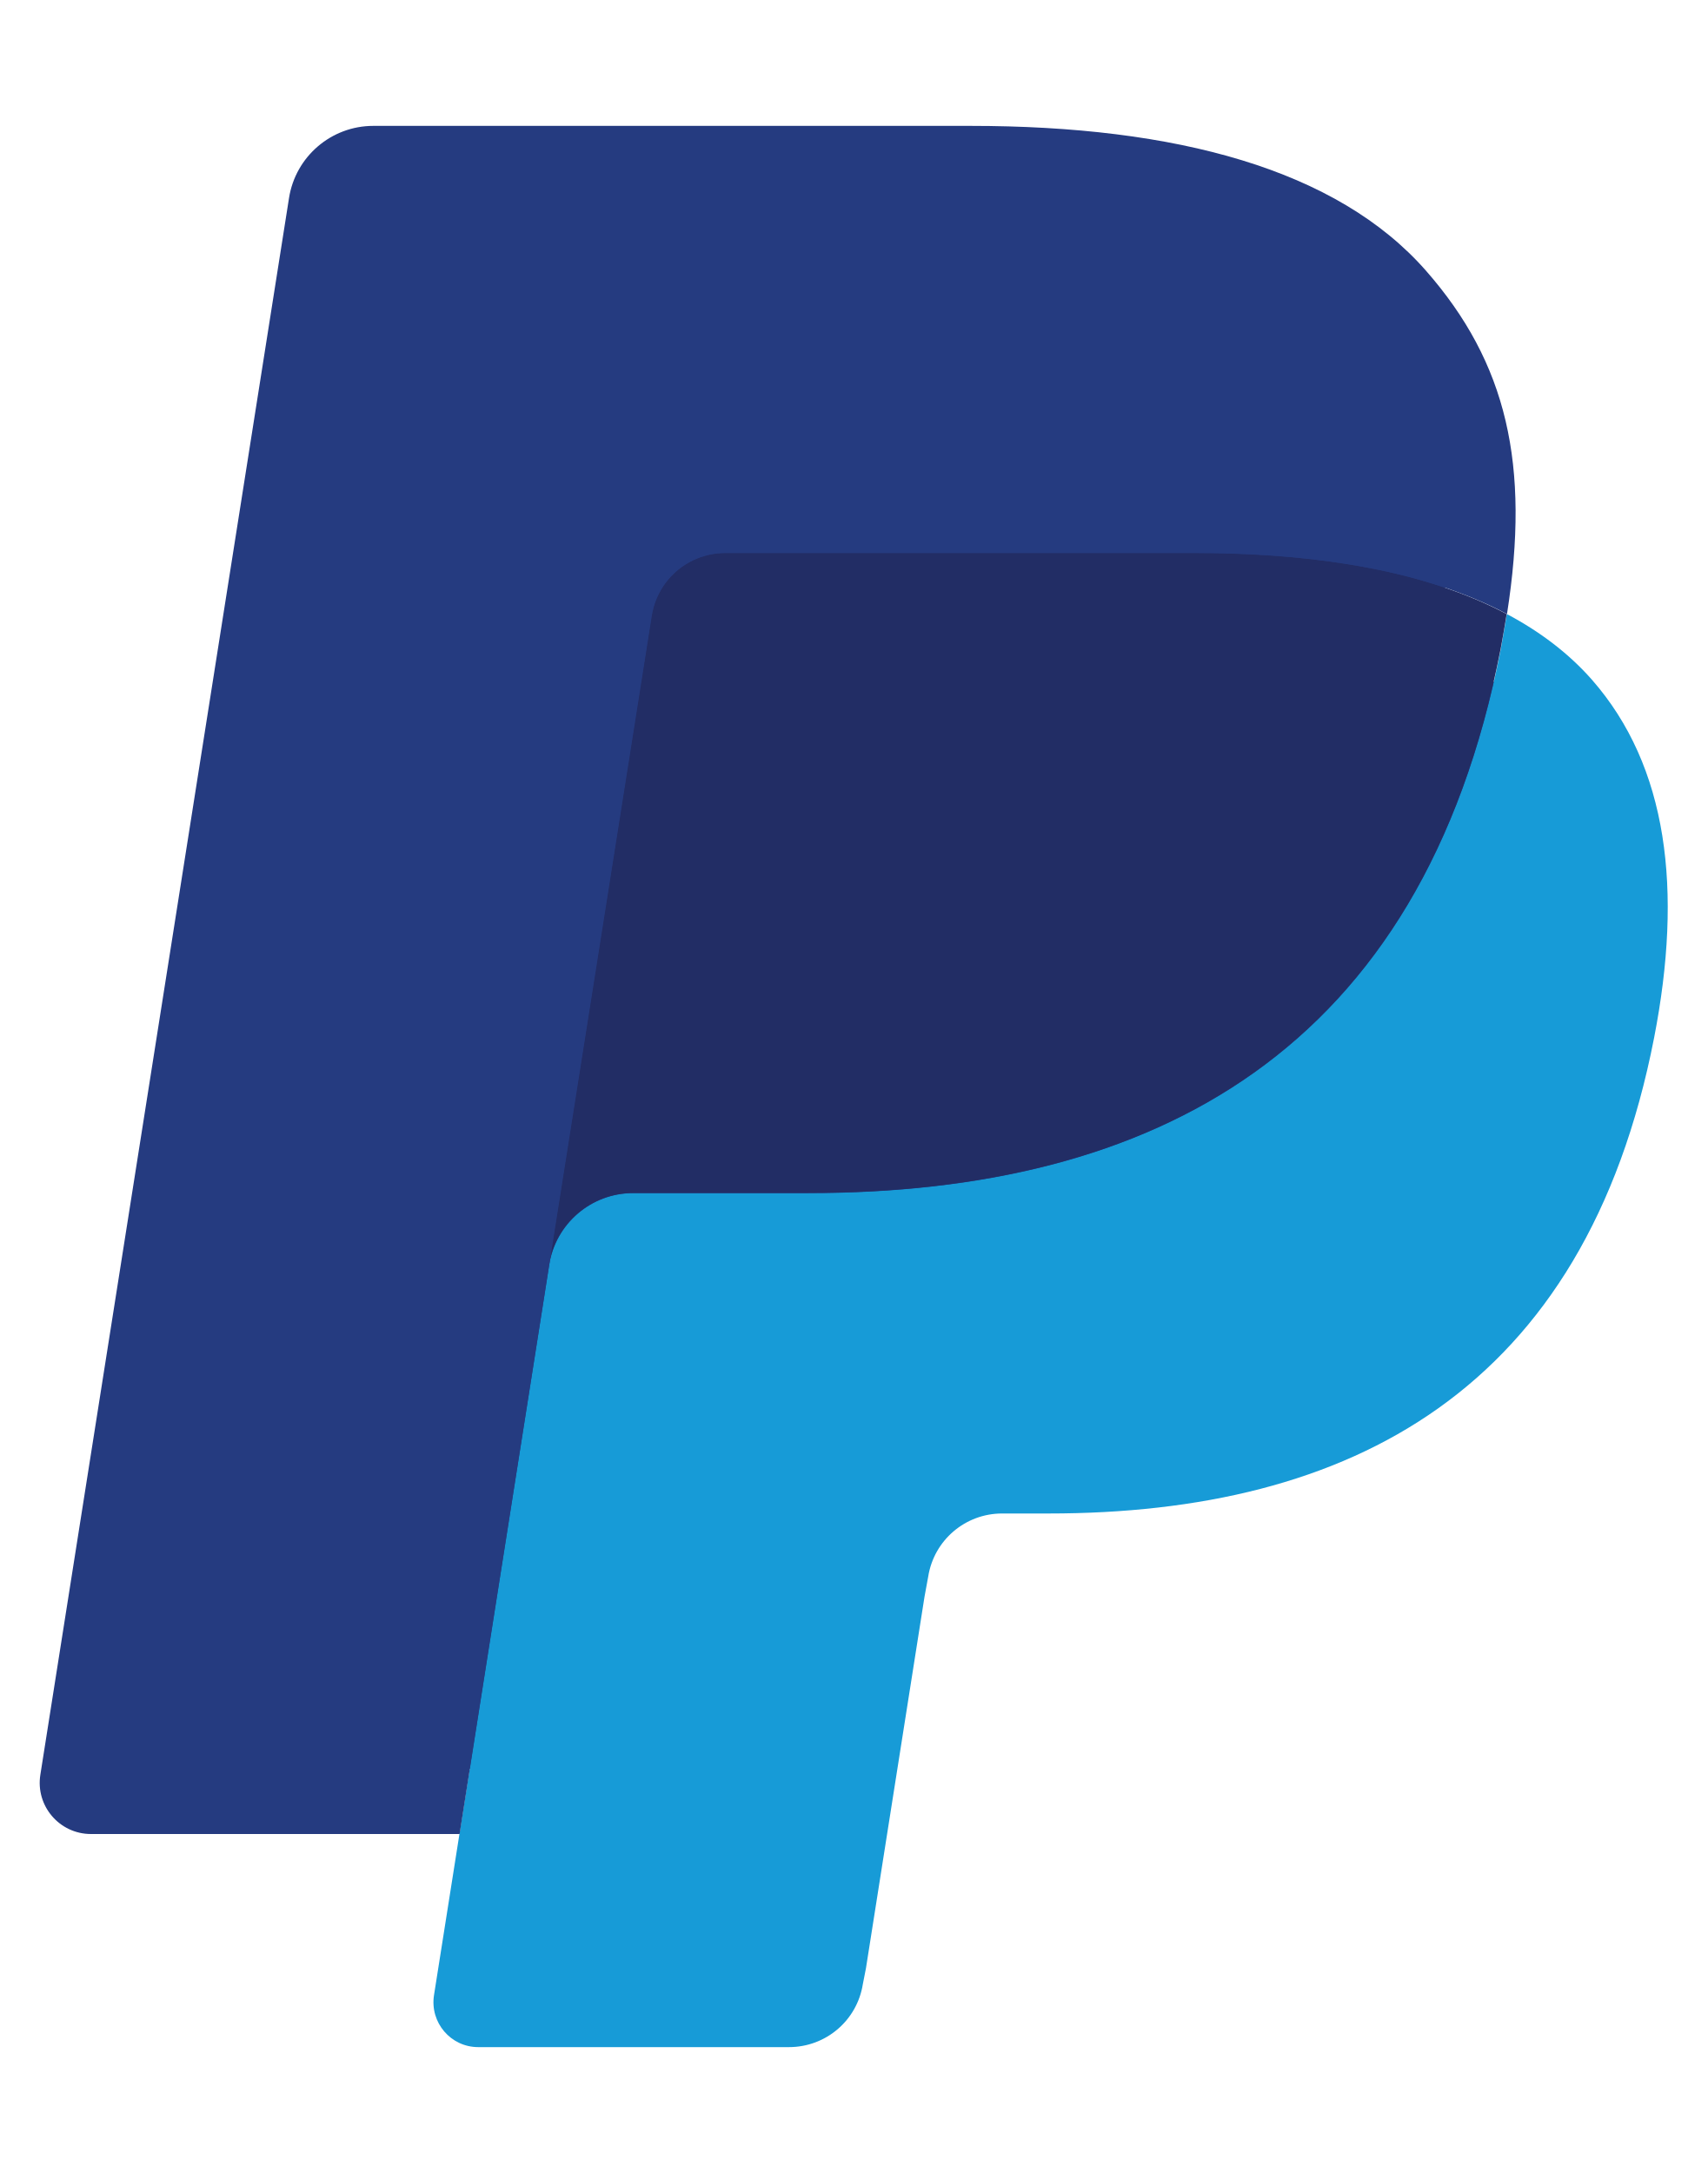
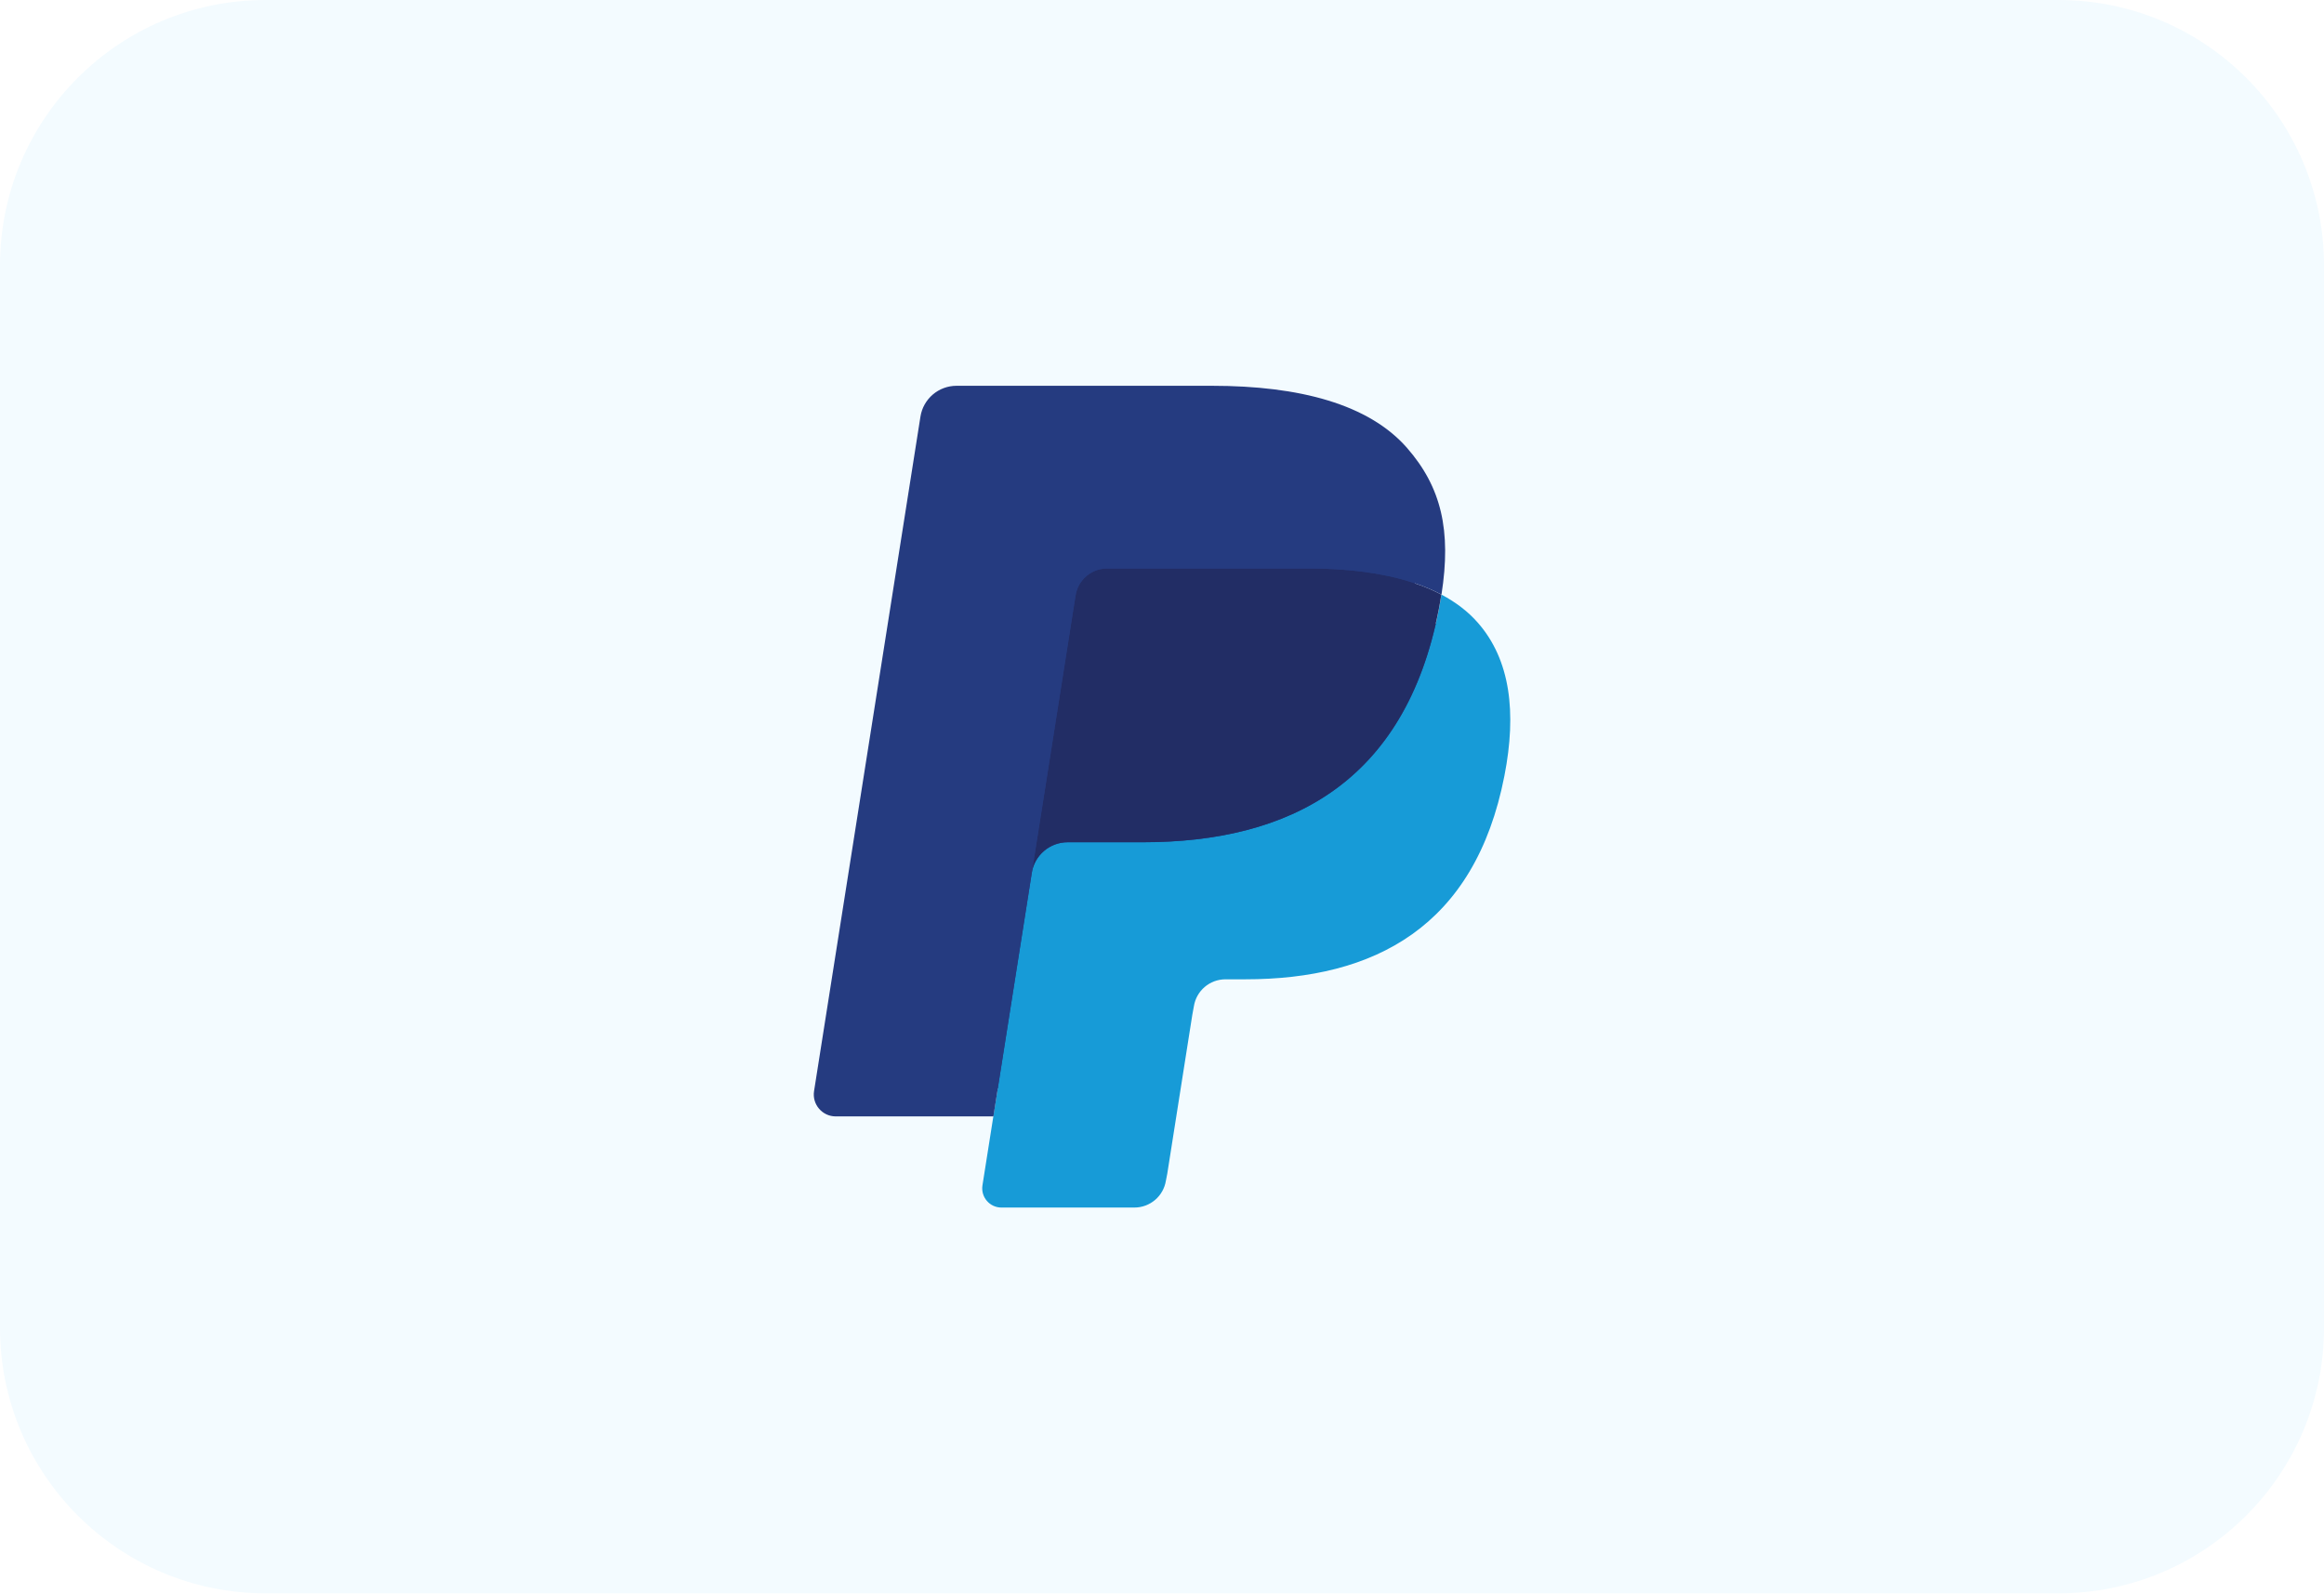
- <svg xmlns="http://www.w3.org/2000/svg" width="11" height="14" viewBox="0 0 11 14" fill="none">
-   <g id="PayPal">
-     <path id="Vector" d="M3.236 12.769L3.45 11.406L2.972 11.395H0.691L2.276 1.341C2.281 1.311 2.297 1.282 2.321 1.262C2.344 1.242 2.374 1.231 2.405 1.231H6.252C7.53 1.231 8.411 1.497 8.871 2.022C9.087 2.268 9.224 2.525 9.291 2.808C9.361 3.105 9.362 3.46 9.294 3.892L9.289 3.924V4.201L9.505 4.323C9.686 4.42 9.831 4.53 9.941 4.656C10.126 4.867 10.245 5.134 10.296 5.451C10.348 5.777 10.331 6.165 10.245 6.605C10.147 7.11 9.988 7.55 9.773 7.91C9.575 8.242 9.323 8.517 9.024 8.73C8.739 8.933 8.4 9.087 8.016 9.185C7.644 9.282 7.221 9.331 6.756 9.331H6.457C6.243 9.331 6.035 9.408 5.871 9.546C5.708 9.687 5.599 9.88 5.566 10.091L5.544 10.214L5.165 12.615L5.147 12.703C5.143 12.731 5.135 12.745 5.124 12.755C5.113 12.763 5.099 12.769 5.084 12.769H3.236Z" fill="#253B80" />
-     <path id="Vector_2" d="M9.708 3.956C9.696 4.03 9.683 4.105 9.669 4.182C9.161 6.787 7.425 7.687 5.209 7.687H4.08C3.809 7.687 3.58 7.884 3.538 8.151L2.96 11.816L2.796 12.855C2.769 13.031 2.904 13.189 3.081 13.189H5.083C5.321 13.189 5.522 13.017 5.559 12.783L5.579 12.681L5.956 10.289L5.98 10.158C6.017 9.923 6.219 9.751 6.456 9.751H6.755C8.695 9.751 10.213 8.964 10.657 6.685C10.842 5.733 10.746 4.938 10.256 4.379C10.107 4.21 9.923 4.07 9.708 3.956Z" fill="#179BD7" />
-     <path id="Vector_3" d="M9.176 3.744C9.099 3.722 9.019 3.701 8.937 3.683C8.854 3.665 8.77 3.649 8.683 3.635C8.378 3.585 8.045 3.562 7.688 3.562H4.672C4.598 3.562 4.527 3.579 4.464 3.609C4.325 3.676 4.222 3.808 4.197 3.969L3.555 8.032L3.537 8.15C3.579 7.883 3.808 7.686 4.079 7.686H5.207C7.424 7.686 9.16 6.786 9.668 4.181C9.683 4.104 9.695 4.029 9.707 3.956C9.578 3.888 9.439 3.829 9.29 3.78C9.253 3.768 9.215 3.756 9.176 3.744Z" fill="#222D65" />
-     <path id="Vector_4" d="M4.199 3.969C4.224 3.808 4.327 3.676 4.466 3.61C4.53 3.58 4.6 3.563 4.674 3.563H7.69C8.047 3.563 8.38 3.586 8.685 3.635C8.772 3.649 8.856 3.665 8.938 3.683C9.021 3.702 9.1 3.722 9.178 3.745C9.217 3.756 9.255 3.768 9.292 3.78C9.442 3.83 9.581 3.888 9.709 3.956C9.86 2.993 9.708 2.338 9.187 1.744C8.614 1.091 7.578 0.811 6.253 0.811H2.405C2.135 0.811 1.904 1.008 1.862 1.276L0.26 11.434C0.228 11.635 0.383 11.816 0.586 11.816H2.961L3.557 8.032L4.199 3.969Z" fill="#253B80" />
-   </g>
+ <svg xmlns="http://www.w3.org/2000/svg" width="35" height="24" viewBox="0 0 35 24" fill="none">
+   <rect width="35" height="24" rx="4" fill="#F3FBFF" />
+   <path d="M15.236 17.769L15.451 16.406L14.973 16.395H12.691L14.277 6.341C14.282 6.311 14.298 6.282 14.321 6.262C14.345 6.242 14.375 6.231 14.406 6.231H18.253C19.53 6.231 20.412 6.497 20.872 7.022C21.088 7.268 21.225 7.525 21.291 7.808C21.361 8.105 21.363 8.46 21.294 8.892L21.289 8.924V9.201L21.505 9.323C21.687 9.42 21.831 9.53 21.942 9.656C22.127 9.867 22.246 10.134 22.296 10.451C22.349 10.777 22.331 11.165 22.246 11.605C22.148 12.11 21.988 12.55 21.773 12.91C21.576 13.242 21.324 13.517 21.025 13.73C20.739 13.933 20.4 14.087 20.017 14.185C19.645 14.282 19.221 14.331 18.757 14.331H18.457C18.243 14.331 18.035 14.408 17.872 14.546C17.708 14.687 17.6 14.88 17.567 15.091L17.544 15.214L17.165 17.615L17.148 17.703C17.144 17.731 17.136 17.745 17.124 17.755C17.114 17.763 17.099 17.769 17.085 17.769H15.236Z" fill="#253B80" />
+   <path d="M21.708 8.956C21.697 9.03 21.683 9.105 21.669 9.182C21.161 11.787 19.426 12.687 17.209 12.687H16.08C15.809 12.687 15.58 12.884 15.538 13.151L14.96 16.816L14.796 17.855C14.769 18.031 14.904 18.189 15.082 18.189H17.084C17.321 18.189 17.522 18.017 17.559 17.783L17.579 17.681L17.956 15.289L17.98 15.158C18.017 14.923 18.219 14.751 18.456 14.751H18.755C20.695 14.751 22.213 13.964 22.657 11.685C22.843 10.733 22.747 9.938 22.256 9.379C22.108 9.21 21.923 9.07 21.708 8.956Z" fill="#179BD7" />
+   <path d="M21.176 8.744C21.099 8.722 21.019 8.701 20.937 8.683C20.854 8.665 20.77 8.649 20.683 8.635C20.379 8.585 20.045 8.562 19.688 8.562H16.672C16.598 8.562 16.528 8.579 16.465 8.609C16.325 8.676 16.222 8.808 16.197 8.969L15.556 13.032L15.537 13.15C15.579 12.883 15.808 12.686 16.079 12.686H17.208C19.425 12.686 21.16 11.786 21.668 9.181C21.683 9.104 21.696 9.029 21.707 8.956C21.579 8.888 21.44 8.829 21.29 8.78C21.253 8.768 21.215 8.756 21.176 8.744Z" fill="#222D65" />
+   <path d="M16.199 8.969C16.224 8.808 16.328 8.676 16.466 8.61C16.53 8.579 16.6 8.563 16.674 8.563H19.69C20.047 8.563 20.381 8.586 20.685 8.635C20.772 8.649 20.856 8.665 20.939 8.683C21.021 8.702 21.101 8.722 21.178 8.745C21.217 8.756 21.255 8.768 21.292 8.78C21.442 8.83 21.581 8.888 21.709 8.956C21.86 7.993 21.708 7.338 21.188 6.744C20.614 6.091 19.578 5.811 18.253 5.811H14.406C14.135 5.811 13.904 6.008 13.862 6.276L12.26 16.434C12.228 16.634 12.383 16.816 12.586 16.816H14.961L15.558 13.032L16.199 8.969Z" fill="#253B80" />
</svg>
